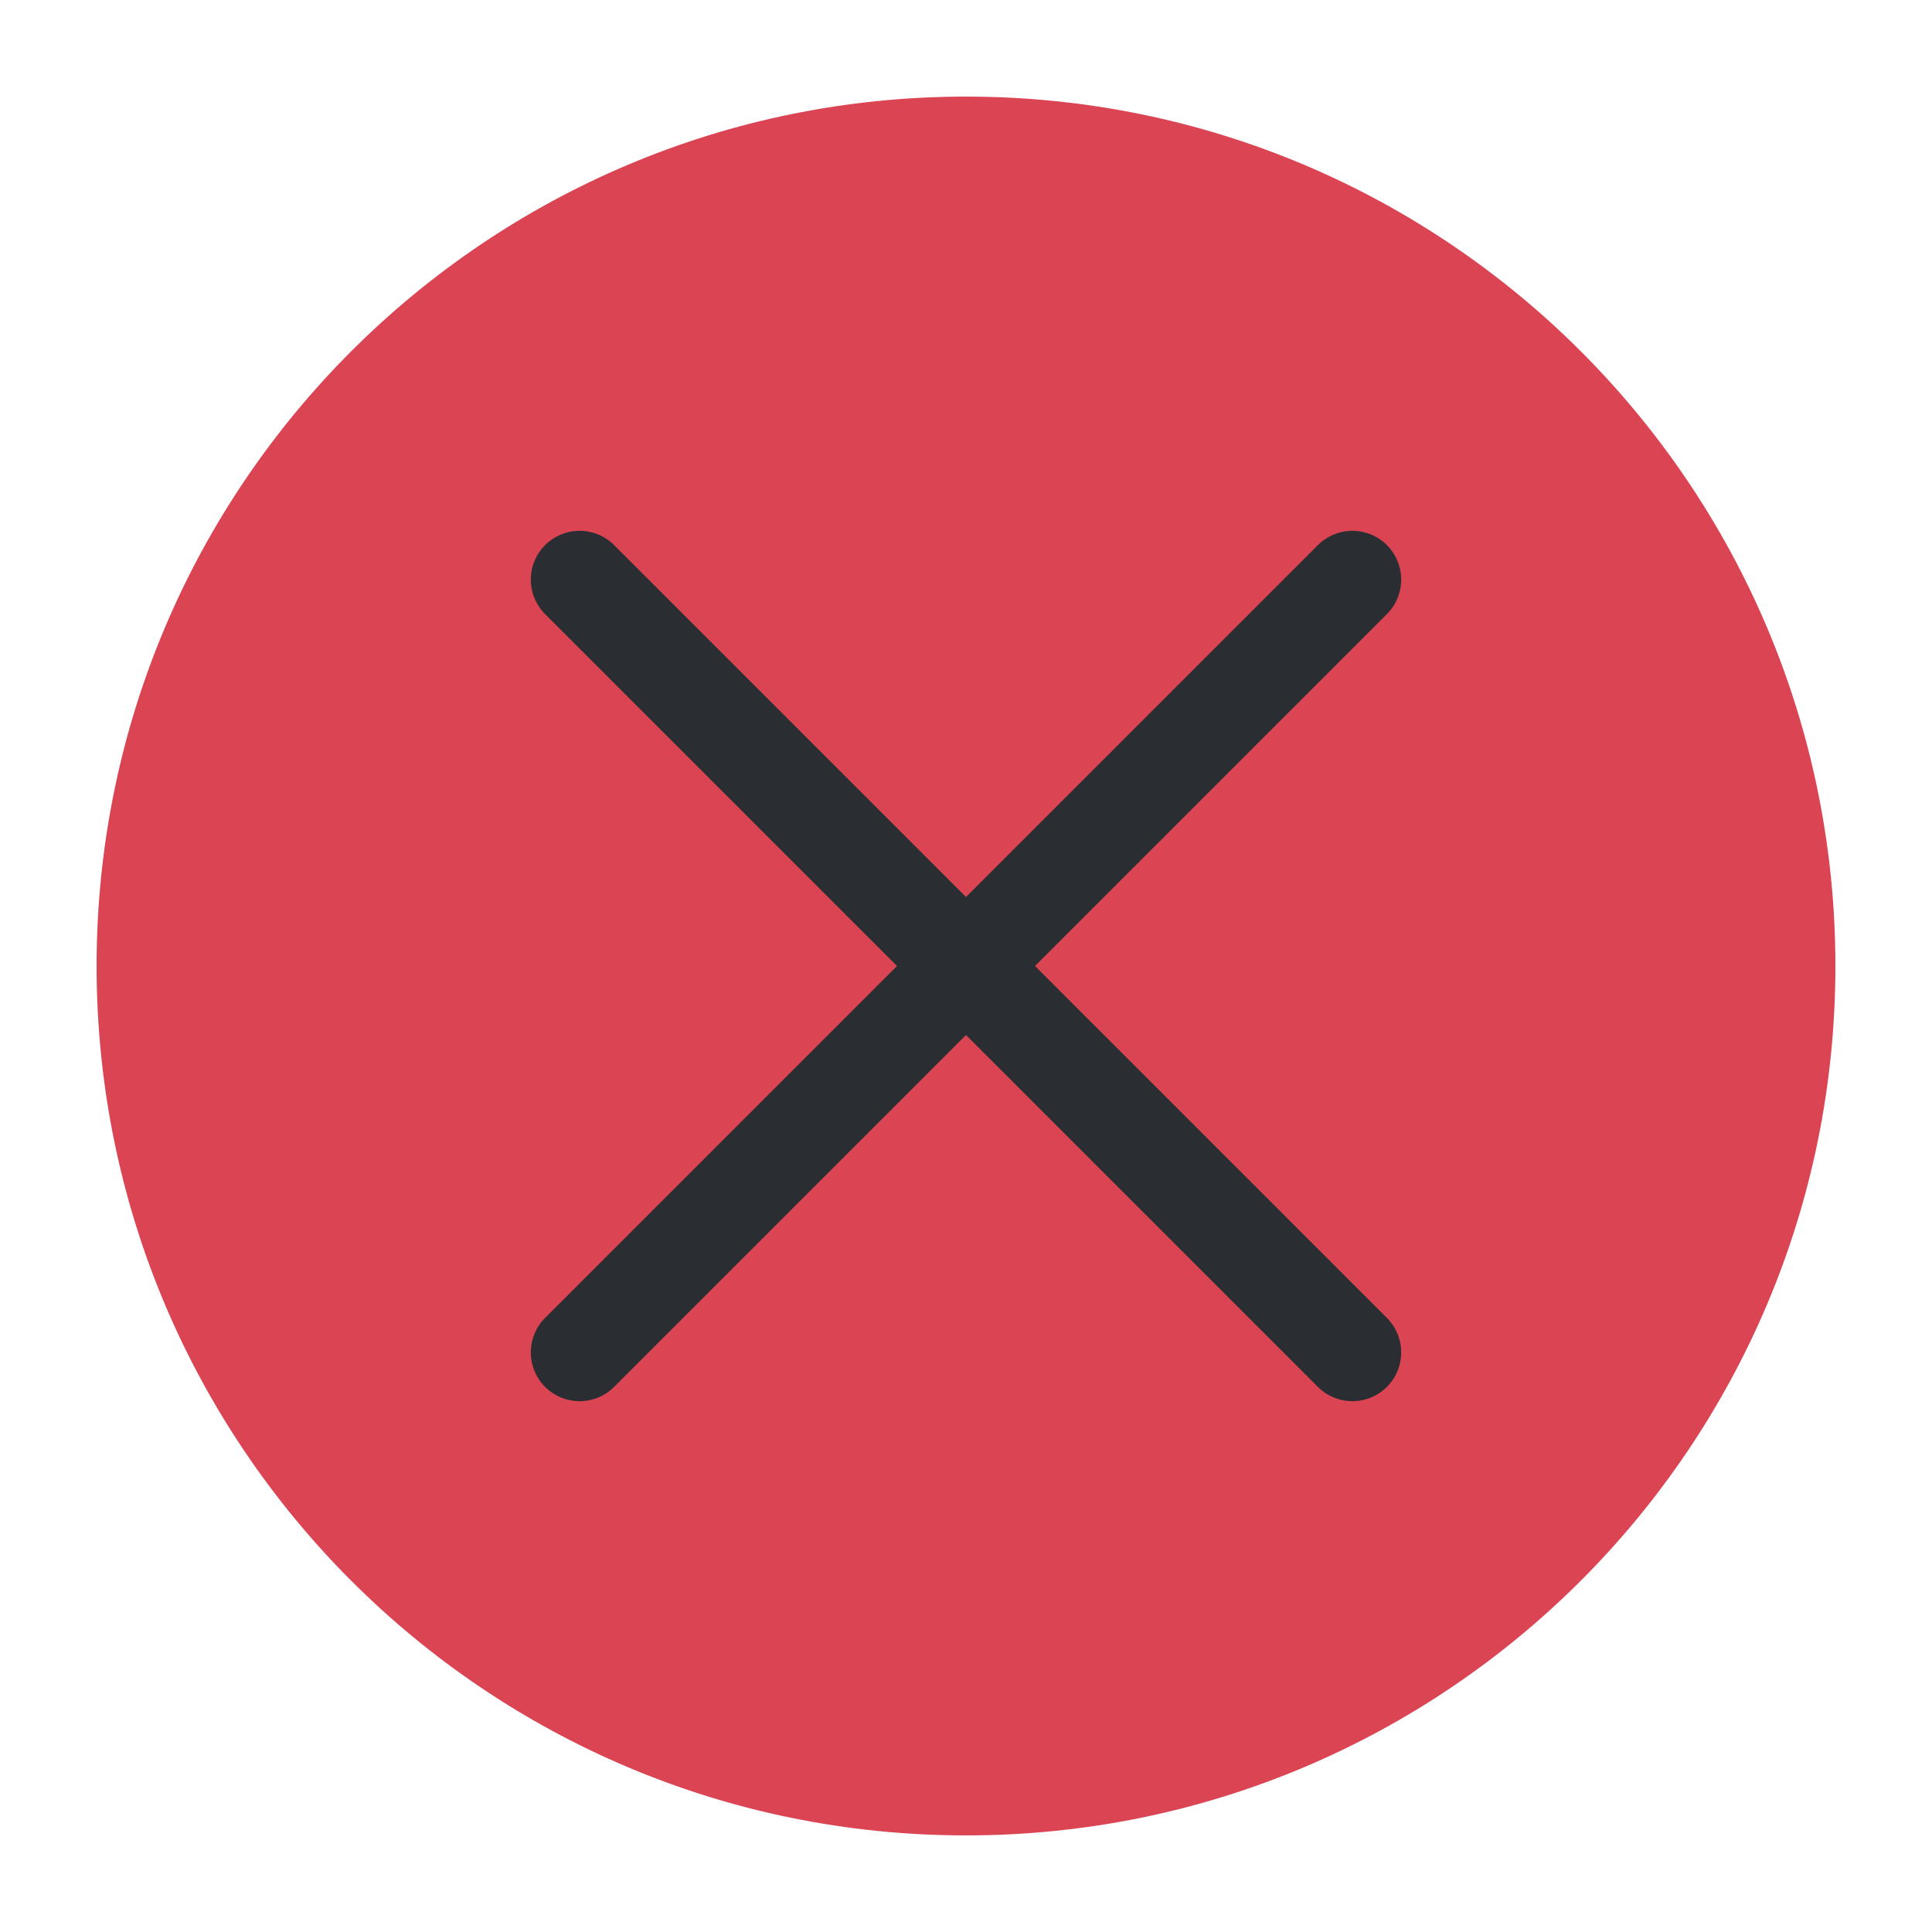
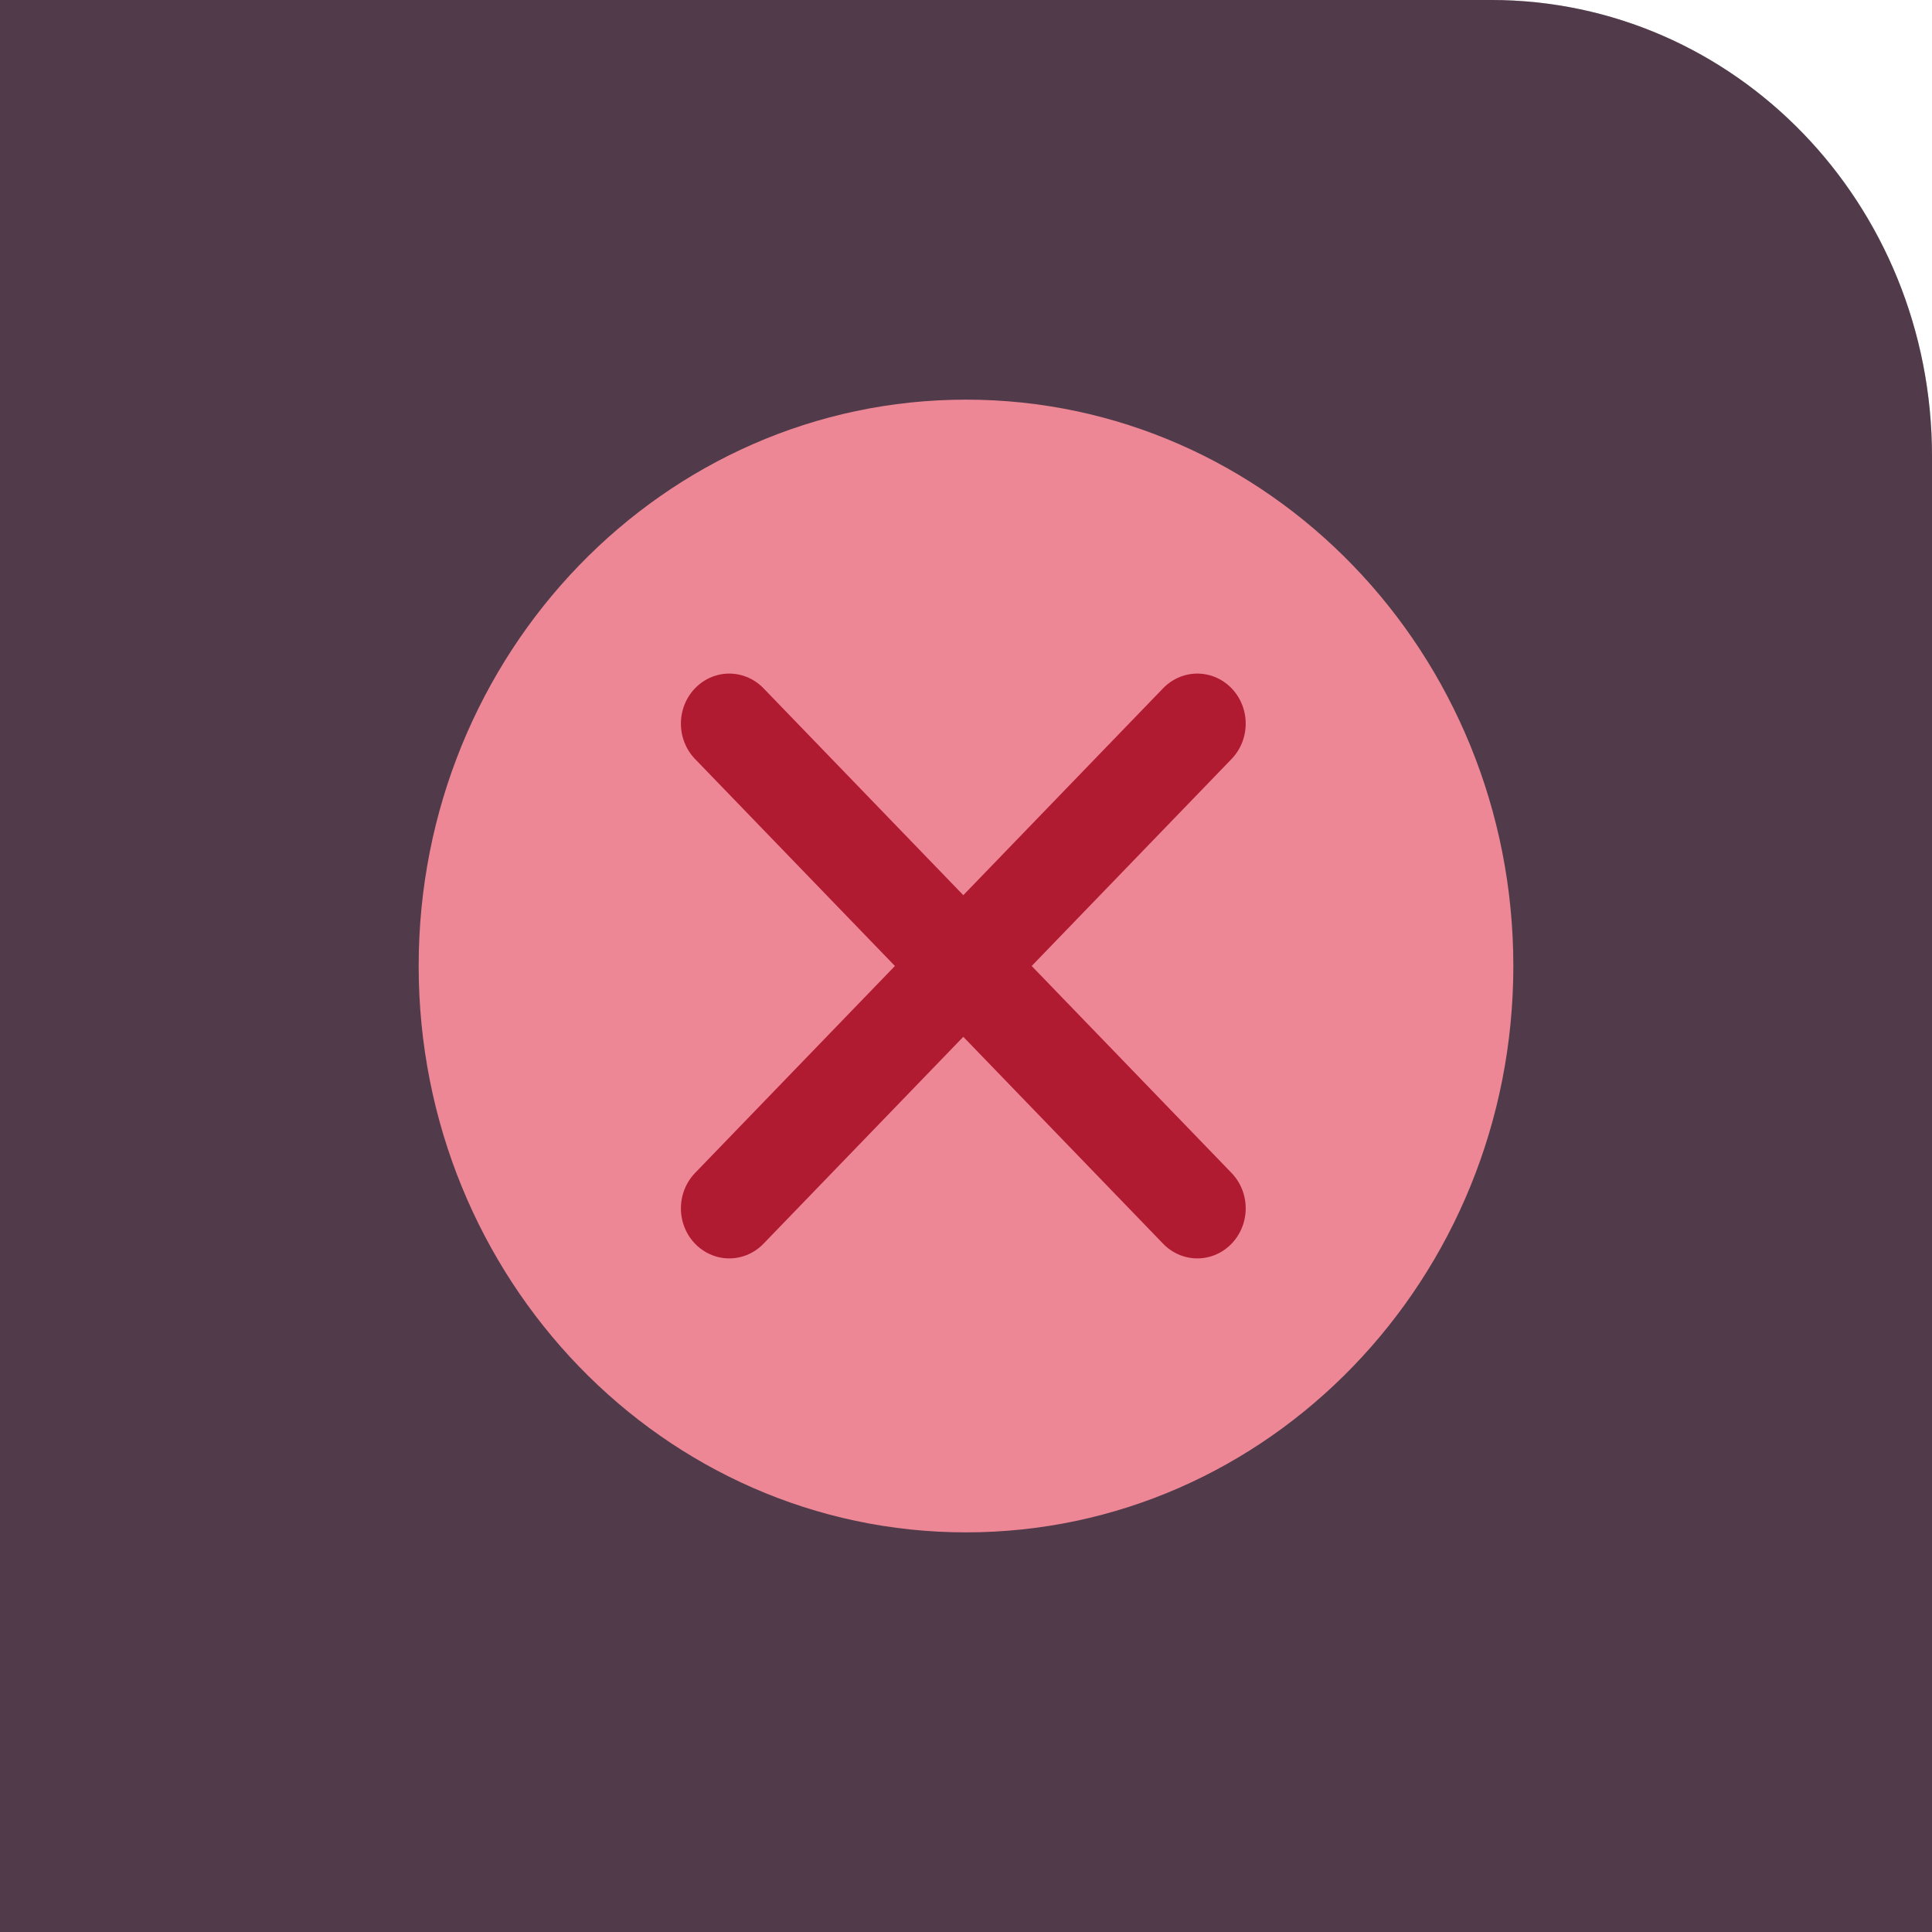
<svg xmlns="http://www.w3.org/2000/svg" viewBox="0 0 50 50" version="1.2" baseProfile="tiny">
  <defs>
</defs>
  <g fill="none" stroke="black" stroke-width="1" fill-rule="evenodd" stroke-linecap="square" stroke-linejoin="bevel">
-     <g fill="#da4453" fill-opacity="1" stroke="none" transform="matrix(2.5,0,0,2.5,2.5,2.5)" font-family="Noto Sans" font-size="11" font-weight="400" font-style="normal">
-       <circle cx="9" cy="9" r="9" />
+     <g fill="#040000" fill-opacity="1" stroke="none" transform="matrix(1.61068,0,0,1.66667,-84.5261,-73.6111)" font-family="Noto Sans" font-size="12" font-weight="400" font-style="normal" opacity="0">
+       <rect x="52.479" y="44.167" width="31.043" height="30" />
    </g>
-     <g fill="none" stroke="#2a2e32" stroke-opacity="1" stroke-width="1.01" stroke-linecap="round" stroke-linejoin="miter" stroke-miterlimit="2" transform="matrix(2.5,0,0,2.5,2.5,2.5)" font-family="Noto Sans" font-size="11" font-weight="400" font-style="normal">
-       <polyline fill="none" vector-effect="none" points="5,5 13,13 " />
-       <polyline fill="none" vector-effect="none" points="13,5 5,13 " />
+     <g fill="#1e2030" fill-opacity="1" stroke="none" transform="matrix(0.960471,0,0,0.993859,-86.4424,83.4579)" font-family="Noto Sans" font-size="12" font-weight="400" font-style="normal">
+       <path vector-effect="none" fill-rule="nonzero" d="M90,-83.974 L90,-33.665 L142.058,-33.665 L142.058,-72.088 C142.058,-78.673 136.757,-83.974 130.172,-83.974 L90,-83.974" />
    </g>
-     <g fill="none" stroke="#000000" stroke-opacity="1" stroke-width="1" stroke-linecap="square" stroke-linejoin="bevel" transform="matrix(1,0,0,1,0,0)" font-family="Noto Sans" font-size="11" font-weight="400" font-style="normal">
+     <g fill="#ed8796" fill-opacity="1" stroke="none" transform="matrix(0.960471,0,0,0.993859,-86.4424,83.4579)" font-family="Noto Sans" font-size="12" font-weight="400" font-style="normal" opacity="0.25">
+       <path vector-effect="none" fill-rule="nonzero" d="M90,-83.974 L90,-33.665 L142.058,-33.665 L142.058,-72.088 C142.058,-78.673 136.757,-83.974 130.172,-83.974 L90,-83.974" />
+     </g>
+     <g fill="#ed8796" fill-opacity="1" stroke="none" transform="matrix(0.960471,0,0,0.993859,-86.4424,83.4579)" font-family="Noto Sans" font-size="12" font-weight="400" font-style="normal">
+       <circle cx="116.029" cy="-58.819" r="14.748" />
+     </g>
+     <g fill="none" stroke="#b11b31" stroke-opacity="1" stroke-width="0.265" stroke-linecap="round" stroke-linejoin="round" transform="matrix(9.44881,0,0,9.77727,-1186.36,-778.863)" font-family="Noto Sans" font-size="12" font-weight="400" font-style="normal">
+       <path vector-effect="none" fill-rule="nonzero" d="M127.554,82.859 L128.836,81.576" />
+     </g>
+     <g fill="none" stroke="#b11b31" stroke-opacity="1" stroke-width="0.265" stroke-linecap="round" stroke-linejoin="round" transform="matrix(9.44881,0,0,9.77727,-1186.36,-778.863)" font-family="Noto Sans" font-size="12" font-weight="400" font-style="normal">
+       <path vector-effect="none" fill-rule="nonzero" d="M127.554,81.576 L128.836,82.859" />
+     </g>
+     <g fill="none" stroke="#000000" stroke-opacity="1" stroke-width="1" stroke-linecap="square" stroke-linejoin="bevel" transform="matrix(1,0,0,1,0,0)" font-family="Noto Sans" font-size="12" font-weight="400" font-style="normal">
</g>
  </g>
</svg>
